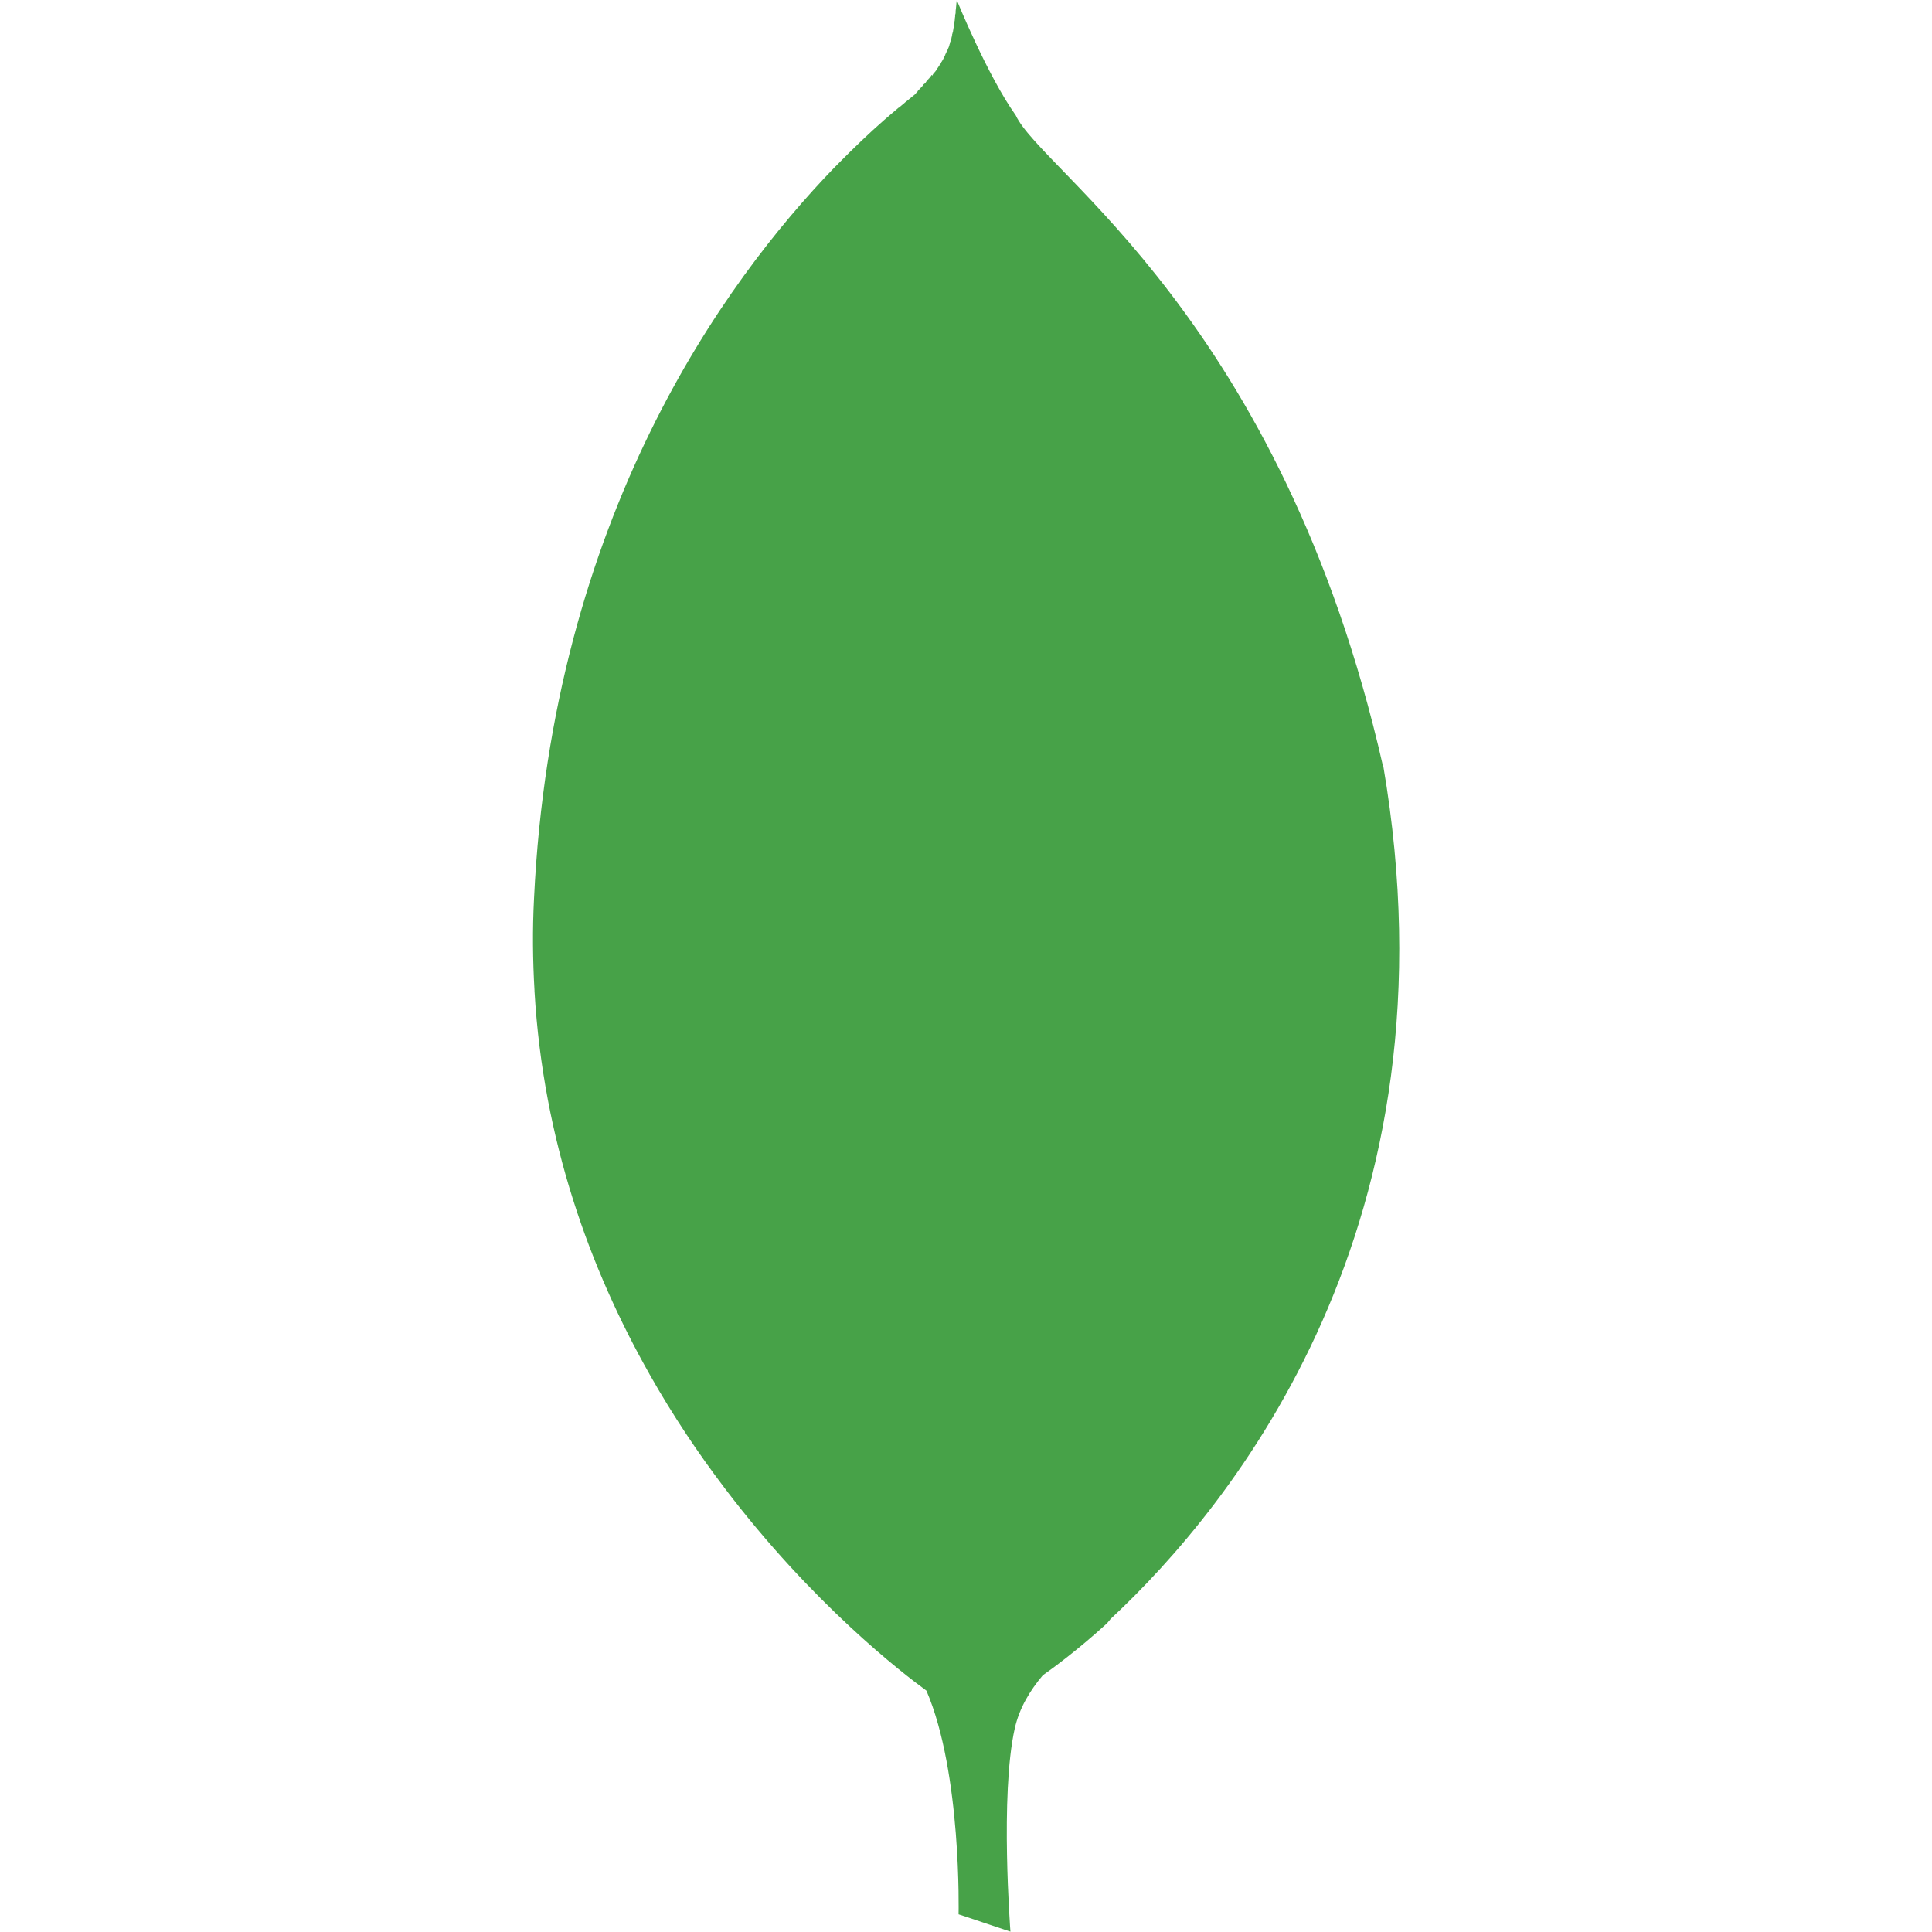
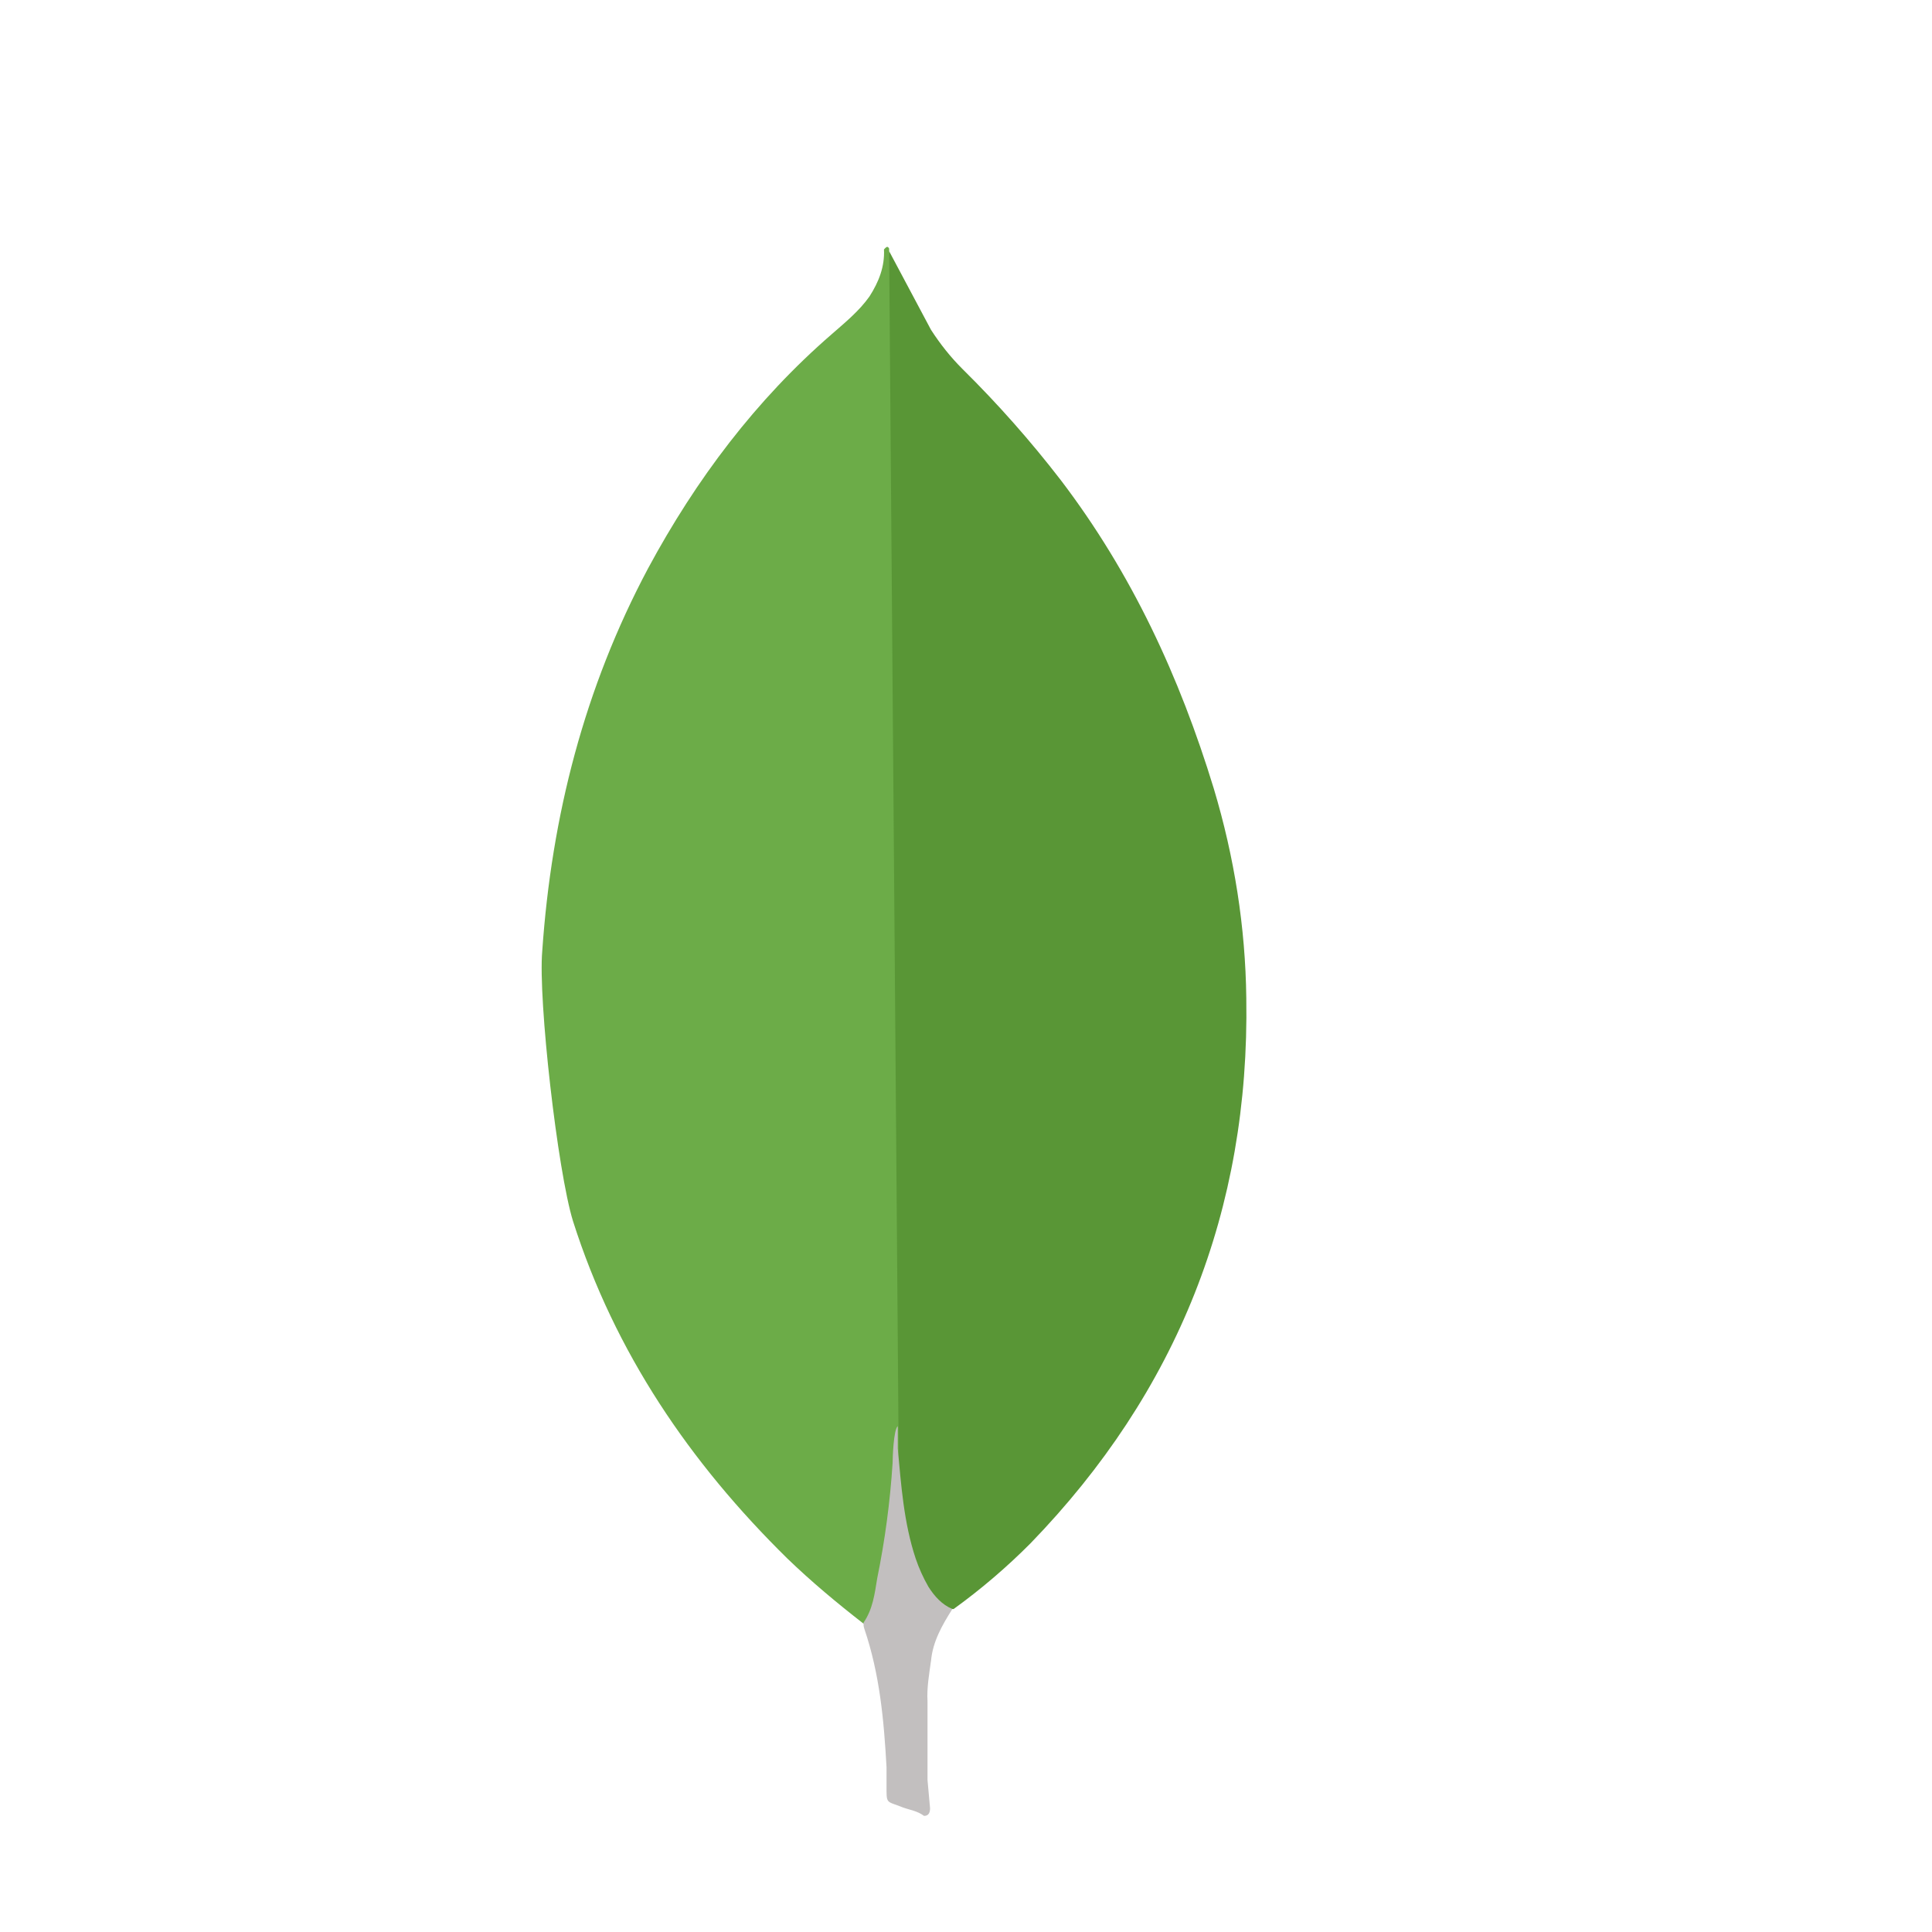
- <svg xmlns="http://www.w3.org/2000/svg" version="1.1" width="32" height="32" viewBox="0 0 32 32">
-   <path fill="#47a248" d="M22.907 12.691c-1.684-7.413-5.656-9.849-6.083-10.781-0.469-0.657-0.977-1.909-0.977-1.909-0.003 0.025-0.005 0.041-0.007 0.065v0.017h-0.001c-0.003 0.020-0.004 0.033-0.005 0.052v0.020h-0.003c0 0.013-0.003 0.024-0.003 0.035v0.035h-0.004c-0.001 0.011-0.001 0.024-0.004 0.033v0.028h-0.003c0 0.009 0 0.020-0.003 0.028v0.027h-0.003c0 0.013-0.001 0.029-0.003 0.043v0.003c-0.004 0.023-0.008 0.045-0.012 0.067v0.011h-0.003c-0.001 0.005-0.004 0.011-0.004 0.016v0.023h-0.004v0.029h-0.007v0.024h-0.007v0.028h-0.005v0.025h-0.005v0.023h-0.008v0.019h-0.005v0.024h-0.005v0.019h-0.007v0.017h-0.004v0.020h-0.005c-0.001 0.001-0.001 0.004-0.001 0.005v0.013h-0.004c-0.001 0.003-0.001 0.005-0.001 0.008v0.008h-0.003c-0.001 0.004-0.003 0.011-0.003 0.013-0.004 0.009-0.009 0.019-0.013 0.028v0.003c-0.003 0.003-0.005 0.007-0.007 0.009v0.011h-0.005v0.011h-0.007v0.011h-0.004v0.013h-0.008v0.019h-0.005v0.005h-0.005v0.011h-0.005v0.015h-0.005v0.011h-0.008v0.015h-0.005v0.011h-0.007v0.011h-0.004v0.013h-0.007v0.011h-0.005v0.008h-0.005v0.011h-0.008v0.012h-0.005v0.008h-0.007v0.011h-0.005v0.015h-0.007v0.005h-0.004v0.011h-0.008v0.005h-0.005v0.013h-0.005v0.005h-0.005v0.011h-0.007v0.008h-0.004l-0.003 0.005v0.005h-0.003c-0.001 0.003-0.003 0.003-0.003 0.005v0.001h-0.001c-0.001 0.004-0.003 0.007-0.005 0.009v0.004h-0.001c-0.007 0.008-0.011 0.016-0.016 0.024v0.001c-0.003 0.003-0.009 0.008-0.012 0.013v0.003h-0.001c-0.001 0.001-0.004 0.003-0.004 0.004v0.004h-0.003l-0.004 0.004v0.001h-0.001c0 0.001-0.003 0.003-0.004 0.005v0.005h-0.004l-0.003 0.003v0.003h-0.003c0 0.003-0.003 0.003-0.003 0.004v0.004h-0.005c0 0.001-0.001 0.003-0.003 0.004v0.008h-0.004v0.005h-0.005v0.008h-0.005v0.011h-0.007v-0.011h-0.007v0.005h-0.005v0.008h-0.007v0.011h-0.007v0.005h-0.005v0.008h-0.005v0.005h-0.005v0.011h-0.008v0.005h-0.005v0.008h-0.007v0.005h-0.005v0.007h-0.007v0.013h-0.003v0.005h-0.008v0.007h-0.005v0.003h-0.005v0.005h-0.007v0.013h-0.005v0.005h-0.007v0.005h-0.005v0.008h-0.007v0.005h-0.007v0.005h-0.005v0.005h-0.005v0.013h-0.005v0.007h-0.008v0.005h-0.005v0.005h-0.007v0.008h-0.005v0.005h-0.007v0.009h-0.005v0.005h-0.008v0.008h-0.003v0.005h-0.005v0.005h-0.007v0.005h-0.005v0.008h-0.007v0.005h-0.004c-0.001 0.001-0.001 0.003-0.001 0.003v0.003h-0.003l-0.005 0.005c0 0-0.003 0.003-0.005 0.004v0.008h-0.005v0.007h-0.005v0.005h-0.005v0.005h-0.004l-0.004 0.004v0.004h-0.003l-0.003 0.003v0.004h-0.003c-0.007 0.008-0.009 0.013-0.019 0.021-0.003 0.003-0.011 0.009-0.016 0.013-0.016 0.011-0.036 0.028-0.052 0.043-0.011 0.007-0.021 0.016-0.029 0.023v0.001h-0.001c-0.021 0.017-0.041 0.033-0.065 0.052v0.001c-0.032 0.027-0.063 0.052-0.099 0.083v-0.001h-0.003c-0.076 0.063-0.156 0.133-0.248 0.212v0.001h-0.001c-0.225 0.197-0.493 0.451-0.793 0.757l-0.025 0.025c-1.813 1.876-4.671 5.785-4.972 12.103-0.027 0.523-0.021 1.031 0.008 1.525v0.012c0.145 2.489 0.927 4.615 1.904 6.341v0.001c0.389 0.688 0.809 1.313 1.235 1.873v0.001c1.469 1.94 2.969 3.089 3.352 3.368 0.588 1.364 0.533 3.705 0.533 3.705l0.859 0.287c0 0-0.175-2.268 0.071-3.363 0.076-0.343 0.256-0.635 0.465-0.883 0.141-0.1 0.56-0.401 1.063-0.86 0.024-0.025 0.037-0.048 0.059-0.072 2.028-1.891 5.816-6.547 4.517-14.132z" />
+ <svg xmlns="http://www.w3.org/2000/svg" height="2500" viewBox="8.738 -5.036 17.46 39.406" width="2500">
+   <path d="m15.9.087.854 1.604c.192.296.4.558.645.802a22.406 22.406 0 0 1 2.004 2.266c1.447 1.9 2.423 4.01 3.12 6.292.418 1.394.645 2.824.662 4.27.07 4.323-1.412 8.035-4.4 11.12a12.7 12.7 0 0 1 -1.57 1.342c-.296 0-.436-.227-.558-.436a3.589 3.589 0 0 1 -.436-1.255c-.105-.523-.174-1.046-.14-1.586v-.244c-.024-.052-.285-24.052-.181-24.175z" fill="#599636" />
+   <path d="m15.9.034c-.035-.07-.07-.017-.105.017.017.35-.105.662-.296.96-.21.296-.488.523-.767.767-1.55 1.342-2.77 2.963-3.747 4.776-1.3 2.44-1.97 5.055-2.16 7.808-.087.993.314 4.497.627 5.508.854 2.684 2.388 4.933 4.375 6.885.488.47 1.01.906 1.55 1.325.157 0 .174-.14.21-.244a4.78 4.78 0 0 0 .157-.68l.35-2.614z" fill="#6cac48" />
+   <path d="m16.754 28.845c.035-.4.227-.732.436-1.063-.21-.087-.366-.26-.488-.453a3.235 3.235 0 0 1 -.26-.575c-.244-.732-.296-1.5-.366-2.248v-.453c-.087.07-.105.662-.105.75a17.37 17.37 0 0 1 -.314 2.353c-.052.314-.087.627-.28.906 0 .035 0 .07.017.122.314.924.4 1.865.453 2.824v.35c0 .418-.017.33.33.47.14.052.296.07.436.174.105 0 .122-.087.122-.157l-.052-.575v-1.604c-.017-.28.035-.558.07-.82z" fill="#c2bfbf" />
</svg>
